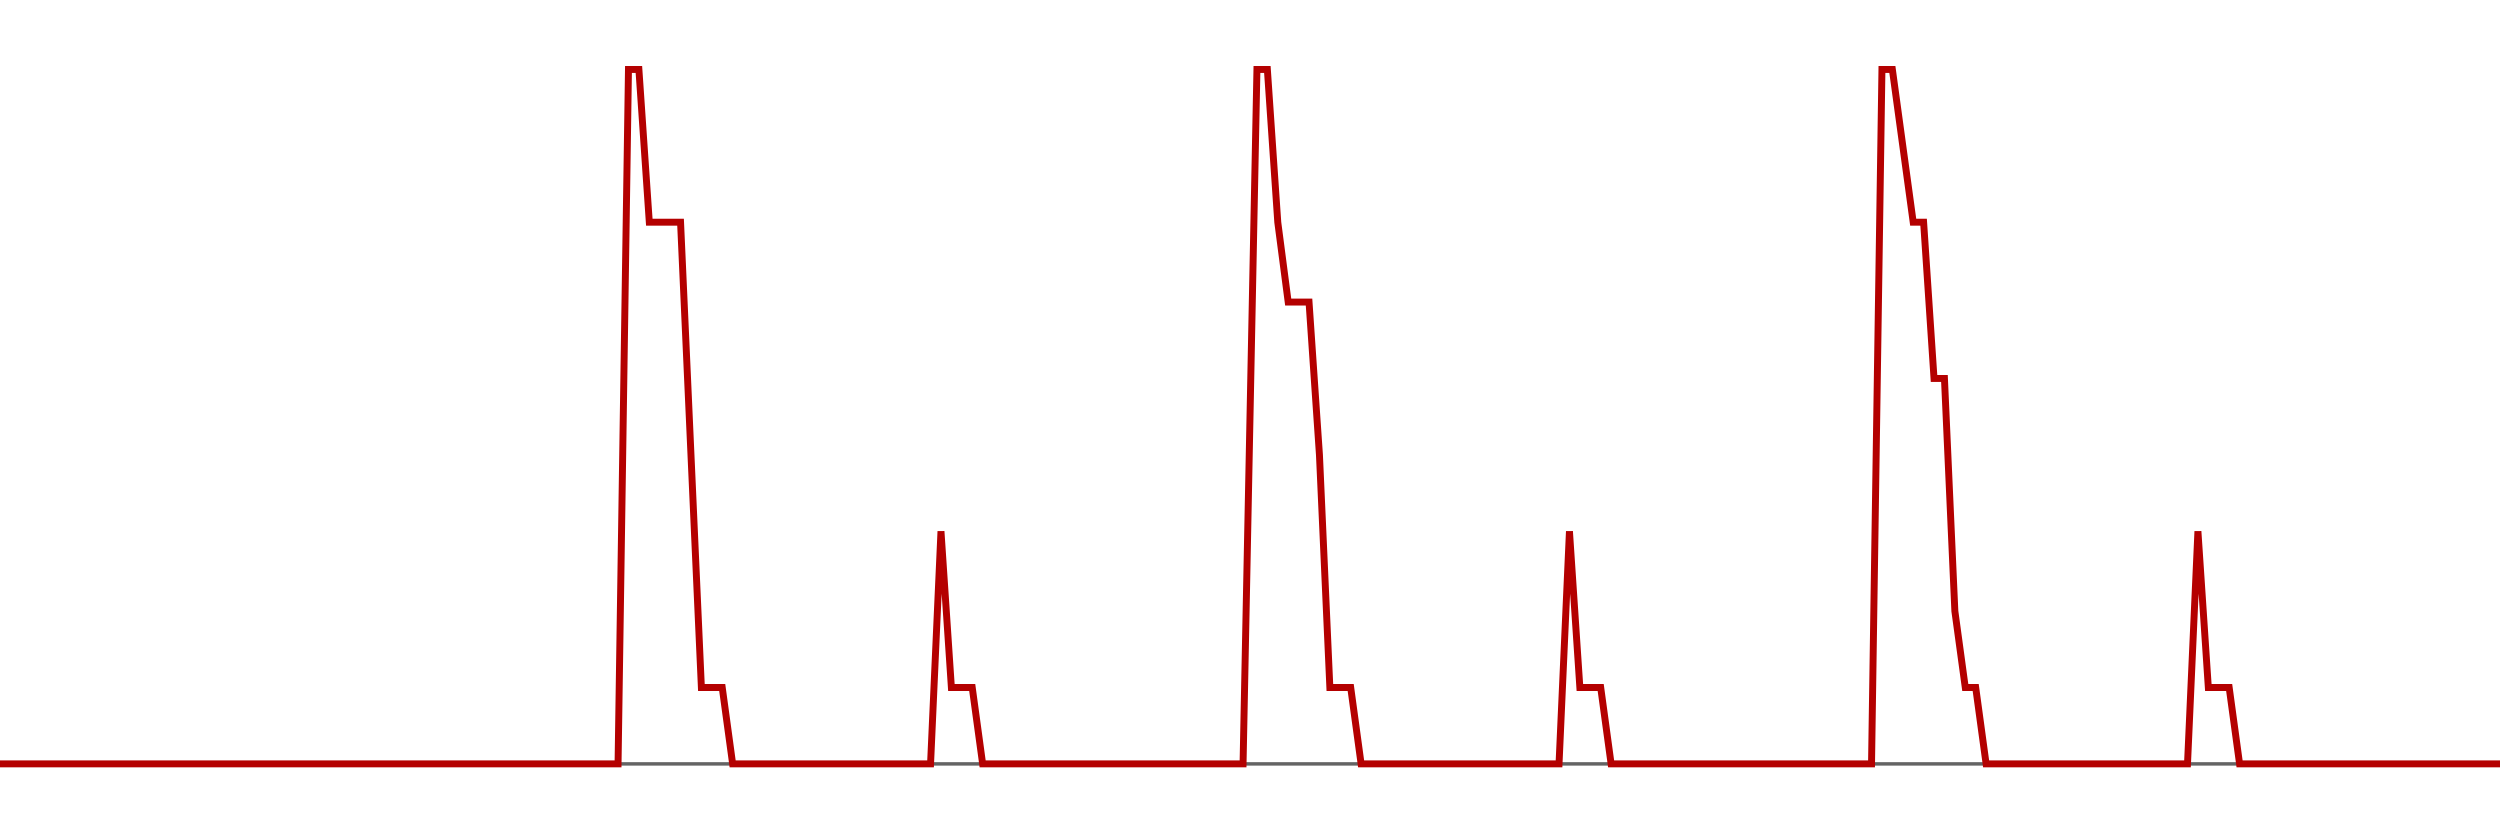
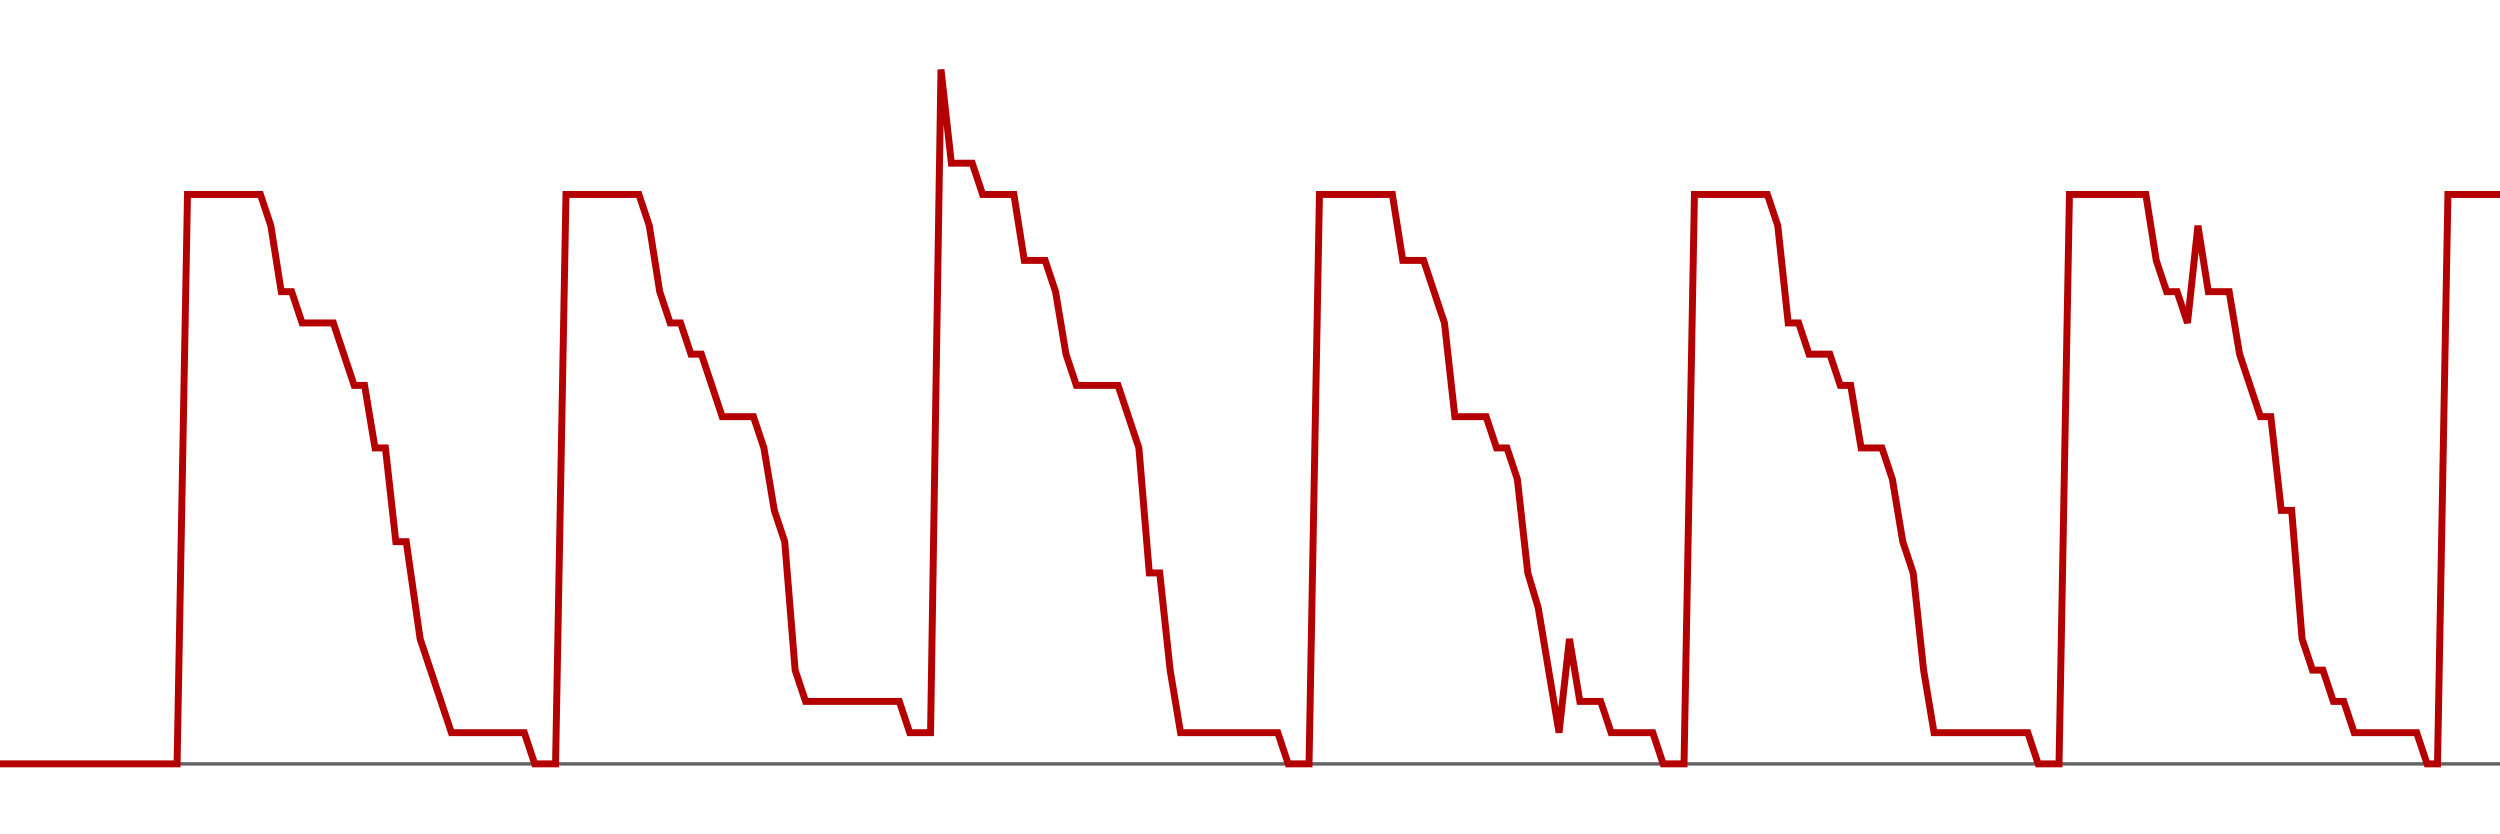
<svg xmlns="http://www.w3.org/2000/svg" width="720" height="240" viewBox="0 0 720 240">
  <rect width="720" height="240" fill="rgb(255,255,255)" />
  <line x1="0" y1="220" x2="720" y2="220" stroke="rgb(100,100,100)" />
-   <polyline fill="none" stroke="rgb(180,0,0)" stroke-width="2" points="0,220 3,220 6,220 9,220 12,220 15,220 18,220 21,220 24,220 27,220 30,220 33,220 36,220 39,220 42,220 45,220 48,220 51,220 54,220 57,220 60,220 63,220 66,220 69,220 72,220 75,220 78,220 81,220 84,220 87,220 90,220 93,220 96,220 99,220 102,220 105,220 108,220 111,220 114,220 117,220 121,220 124,220 127,220 130,220 133,220 136,220 139,220 142,220 145,220 148,220 151,220 154,220 157,220 160,220 163,220 166,220 169,220 172,220 175,220 178,220 181,20 184,20 187,64 190,64 193,64 196,64 199,131 202,198 205,198 208,198 211,220 214,220 217,220 220,220 223,220 226,220 229,220 232,220 235,220 238,220 241,220 244,220 247,220 250,220 253,220 256,220 259,220 262,220 265,220 268,220 271,153 274,198 277,198 280,198 283,220 286,220 289,220 292,220 295,220 298,220 301,220 304,220 307,220 310,220 313,220 316,220 319,220 322,220 325,220 328,220 331,220 334,220 337,220 340,220 343,220 346,220 349,220 352,220 355,220 358,220 362,20 365,20 368,64 371,87 374,87 377,87 380,131 383,198 386,198 389,198 392,220 395,220 398,220 401,220 404,220 407,220 410,220 413,220 416,220 419,220 422,220 425,220 428,220 431,220 434,220 437,220 440,220 443,220 446,220 449,220 452,153 455,198 458,198 461,198 464,220 467,220 470,220 473,220 476,220 479,220 482,220 485,220 488,220 491,220 494,220 497,220 500,220 503,220 506,220 509,220 512,220 515,220 518,220 521,220 524,220 527,220 530,220 533,220 536,220 539,220 542,20 545,20 548,42 551,64 554,64 557,109 560,109 563,176 566,198 569,198 572,220 575,220 578,220 581,220 584,220 587,220 590,220 593,220 596,220 599,220 603,220 606,220 609,220 612,220 615,220 618,220 621,220 624,220 627,220 630,220 633,153 636,198 639,198 642,198 645,220 648,220 651,220 654,220 657,220 660,220 663,220 666,220 669,220 672,220 675,220 678,220 681,220 684,220 687,220 690,220 693,220 696,220 699,220 702,220 705,220 708,220 711,220 714,220 717,220 720,220" />
+   <polyline fill="none" stroke="rgb(180,0,0)" stroke-width="2" points="0,220 3,220 6,220 9,220 12,220 15,220 18,220 21,220 24,220 27,220 30,220 33,220 36,220 39,220 42,220 45,220 48,220 51,220 54,56 57,56 60,56 63,56 66,56 69,56 72,56 75,56 78,65 81,84 84,84 87,93 90,93 93,93 96,93 99,102 102,111 105,111 108,129 111,129 114,156 117,156 121,184 124,193 127,202 130,211 133,211 136,211 139,211 142,211 145,211 148,211 151,211 154,220 157,220 160,220 163,56 166,56 169,56 172,56 175,56 178,56 181,56 184,56 187,65 190,84 193,93 196,93 199,102 202,102 205,111 208,120 211,120 214,120 217,120 220,129 223,147 226,156 229,193 232,202 235,202 238,202 241,202 244,202 247,202 250,202 253,202 256,202 259,202 262,211 265,211 268,211 271,20 274,47 277,47 280,47 283,56 286,56 289,56 292,56 295,75 298,75 301,75 304,84 307,102 310,111 313,111 316,111 319,111 322,111 325,120 328,129 331,165 334,165 337,193 340,211 343,211 346,211 349,211 352,211 355,211 358,211 362,211 365,211 368,211 371,220 374,220 377,220 380,56 383,56 386,56 389,56 392,56 395,56 398,56 401,56 404,75 407,75 410,75 413,84 416,93 419,120 422,120 425,120 428,120 431,129 434,129 437,138 440,165 443,175 446,193 449,211 452,184 455,202 458,202 461,202 464,211 467,211 470,211 473,211 476,211 479,220 482,220 485,220 488,56 491,56 494,56 497,56 500,56 503,56 506,56 509,56 512,65 515,93 518,93 521,102 524,102 527,102 530,111 533,111 536,129 539,129 542,129 545,138 548,156 551,165 554,193 557,211 560,211 563,211 566,211 569,211 572,211 575,211 578,211 581,211 584,211 587,220 590,220 593,220 596,56 599,56 603,56 606,56 609,56 612,56 615,56 618,56 621,75 624,84 627,84 630,93 633,65 636,84 639,84 642,84 645,102 648,111 651,120 654,120 657,147 660,147 663,184 666,193 669,193 672,202 675,202 678,211 681,211 684,211 687,211 690,211 693,211 696,211 699,220 702,220 705,56 708,56 711,56 714,56 717,56 720,56" />
</svg>
